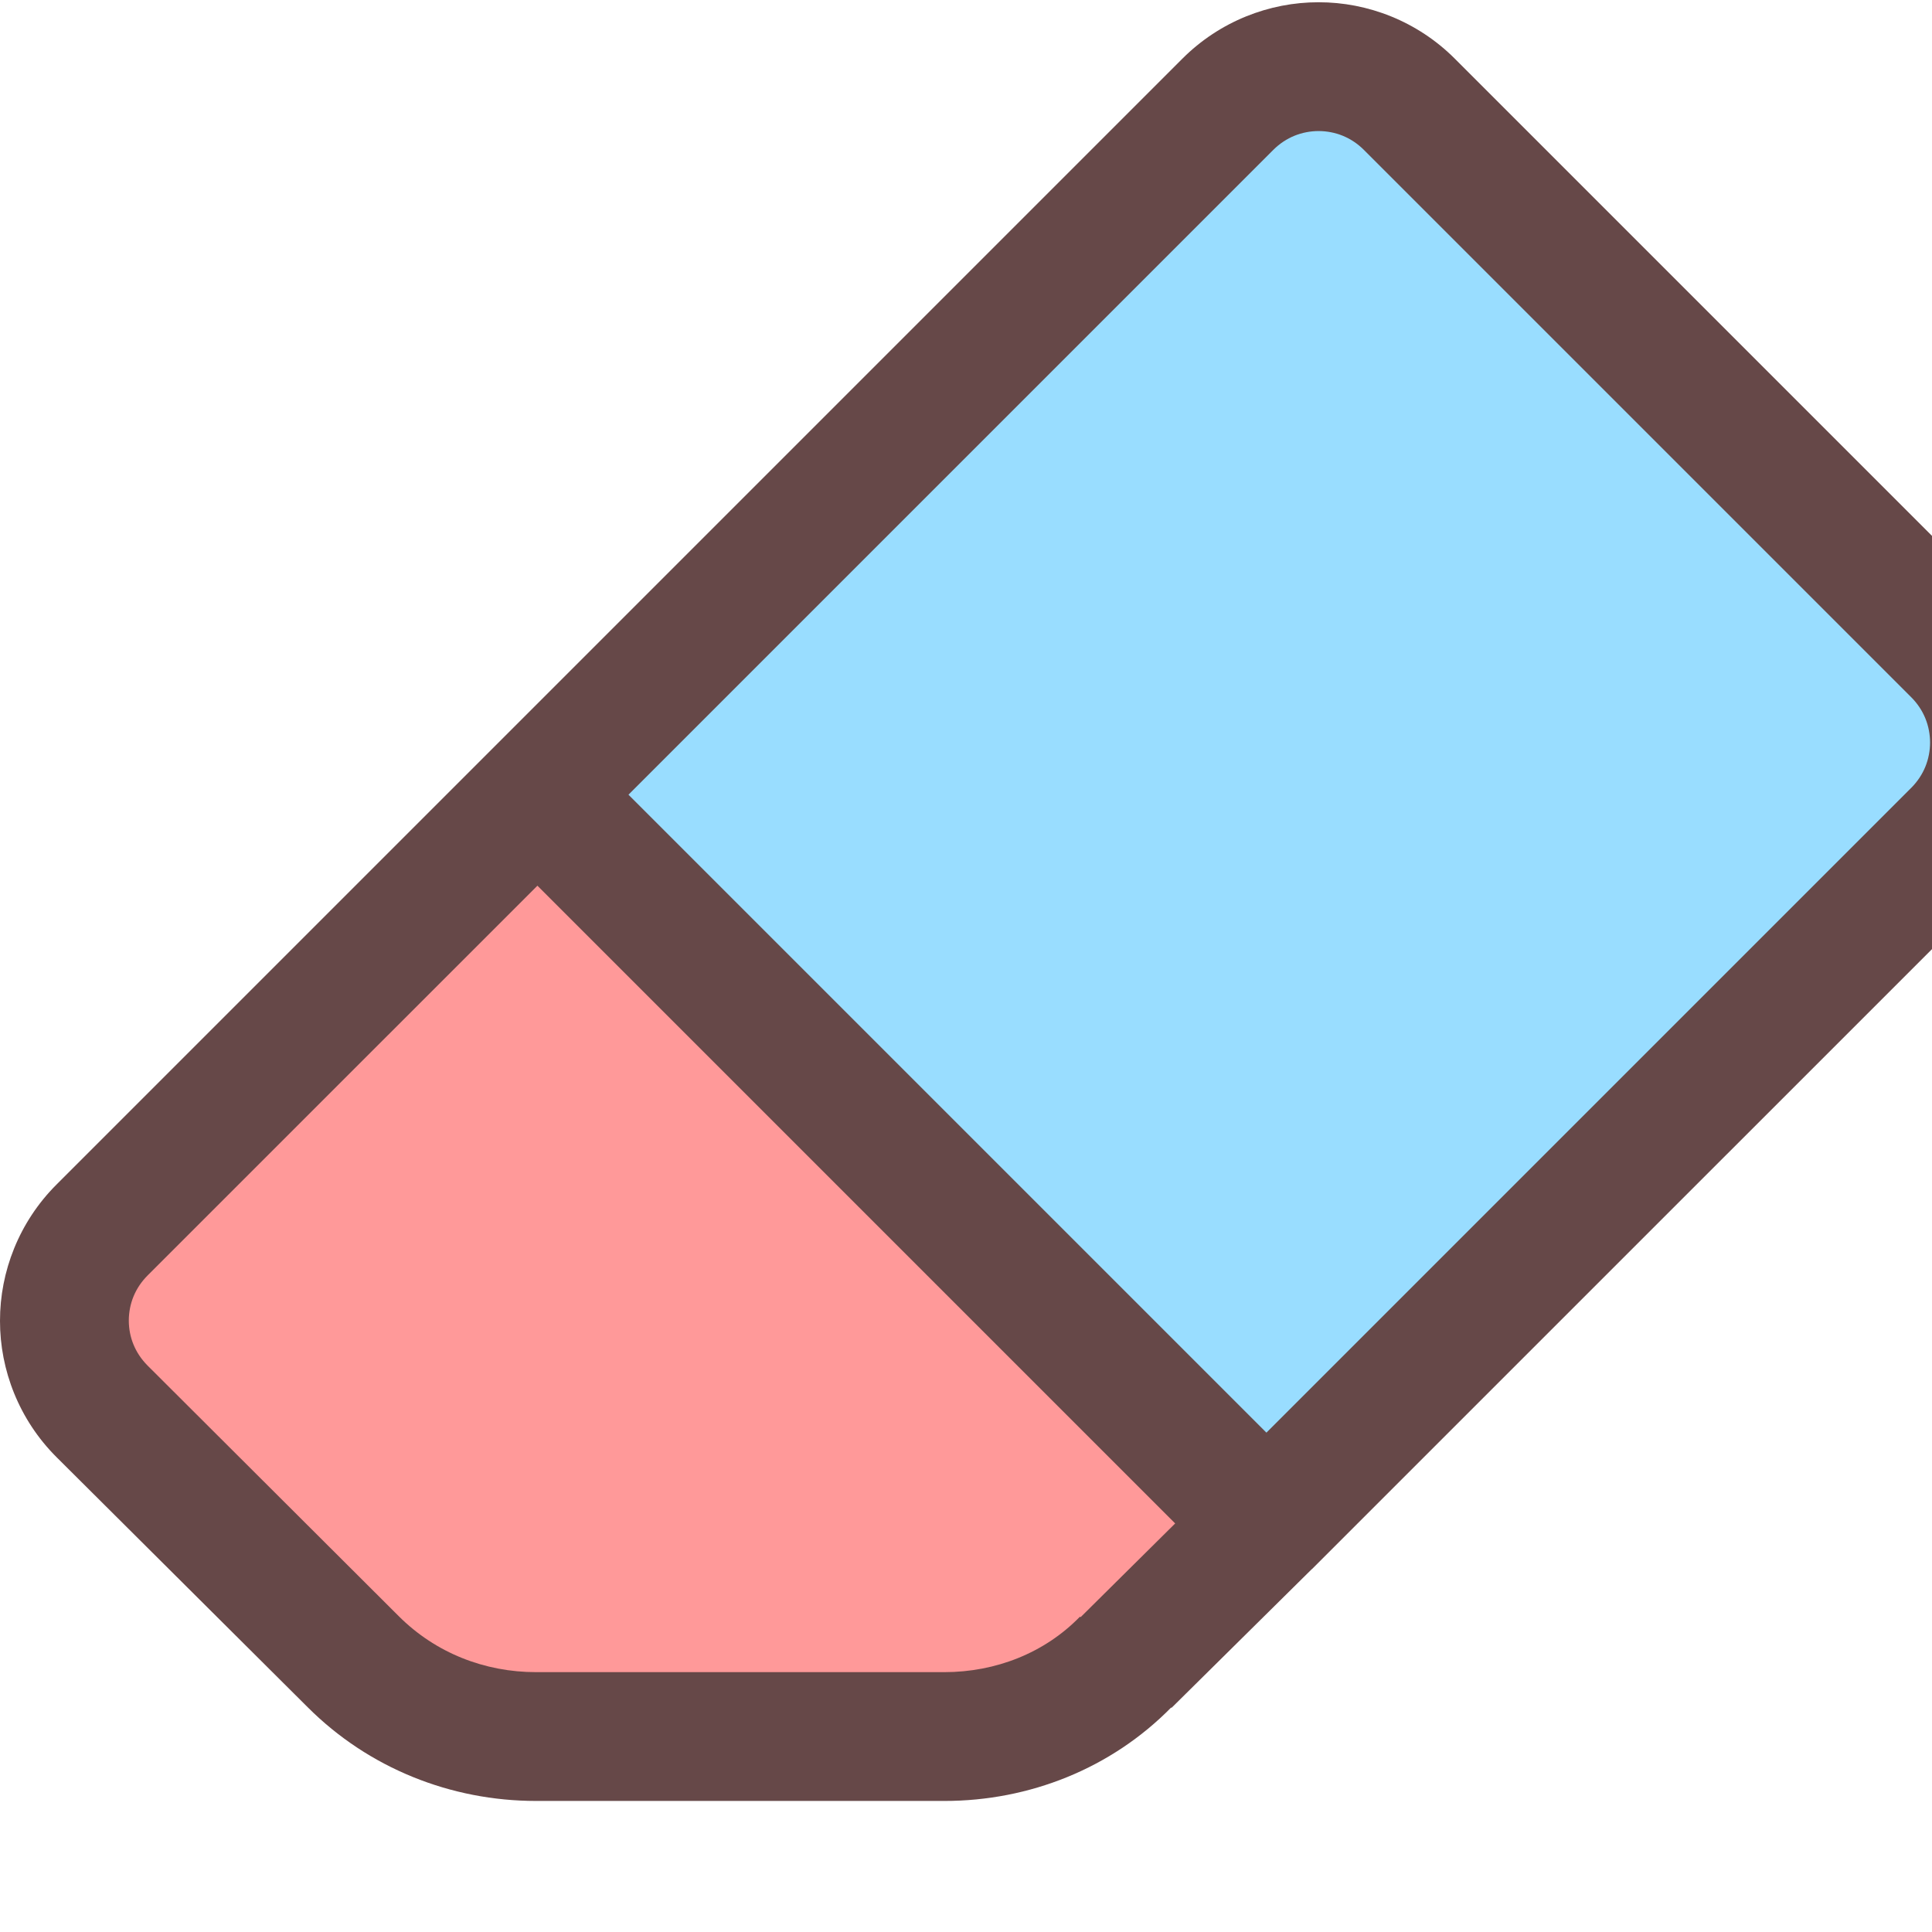
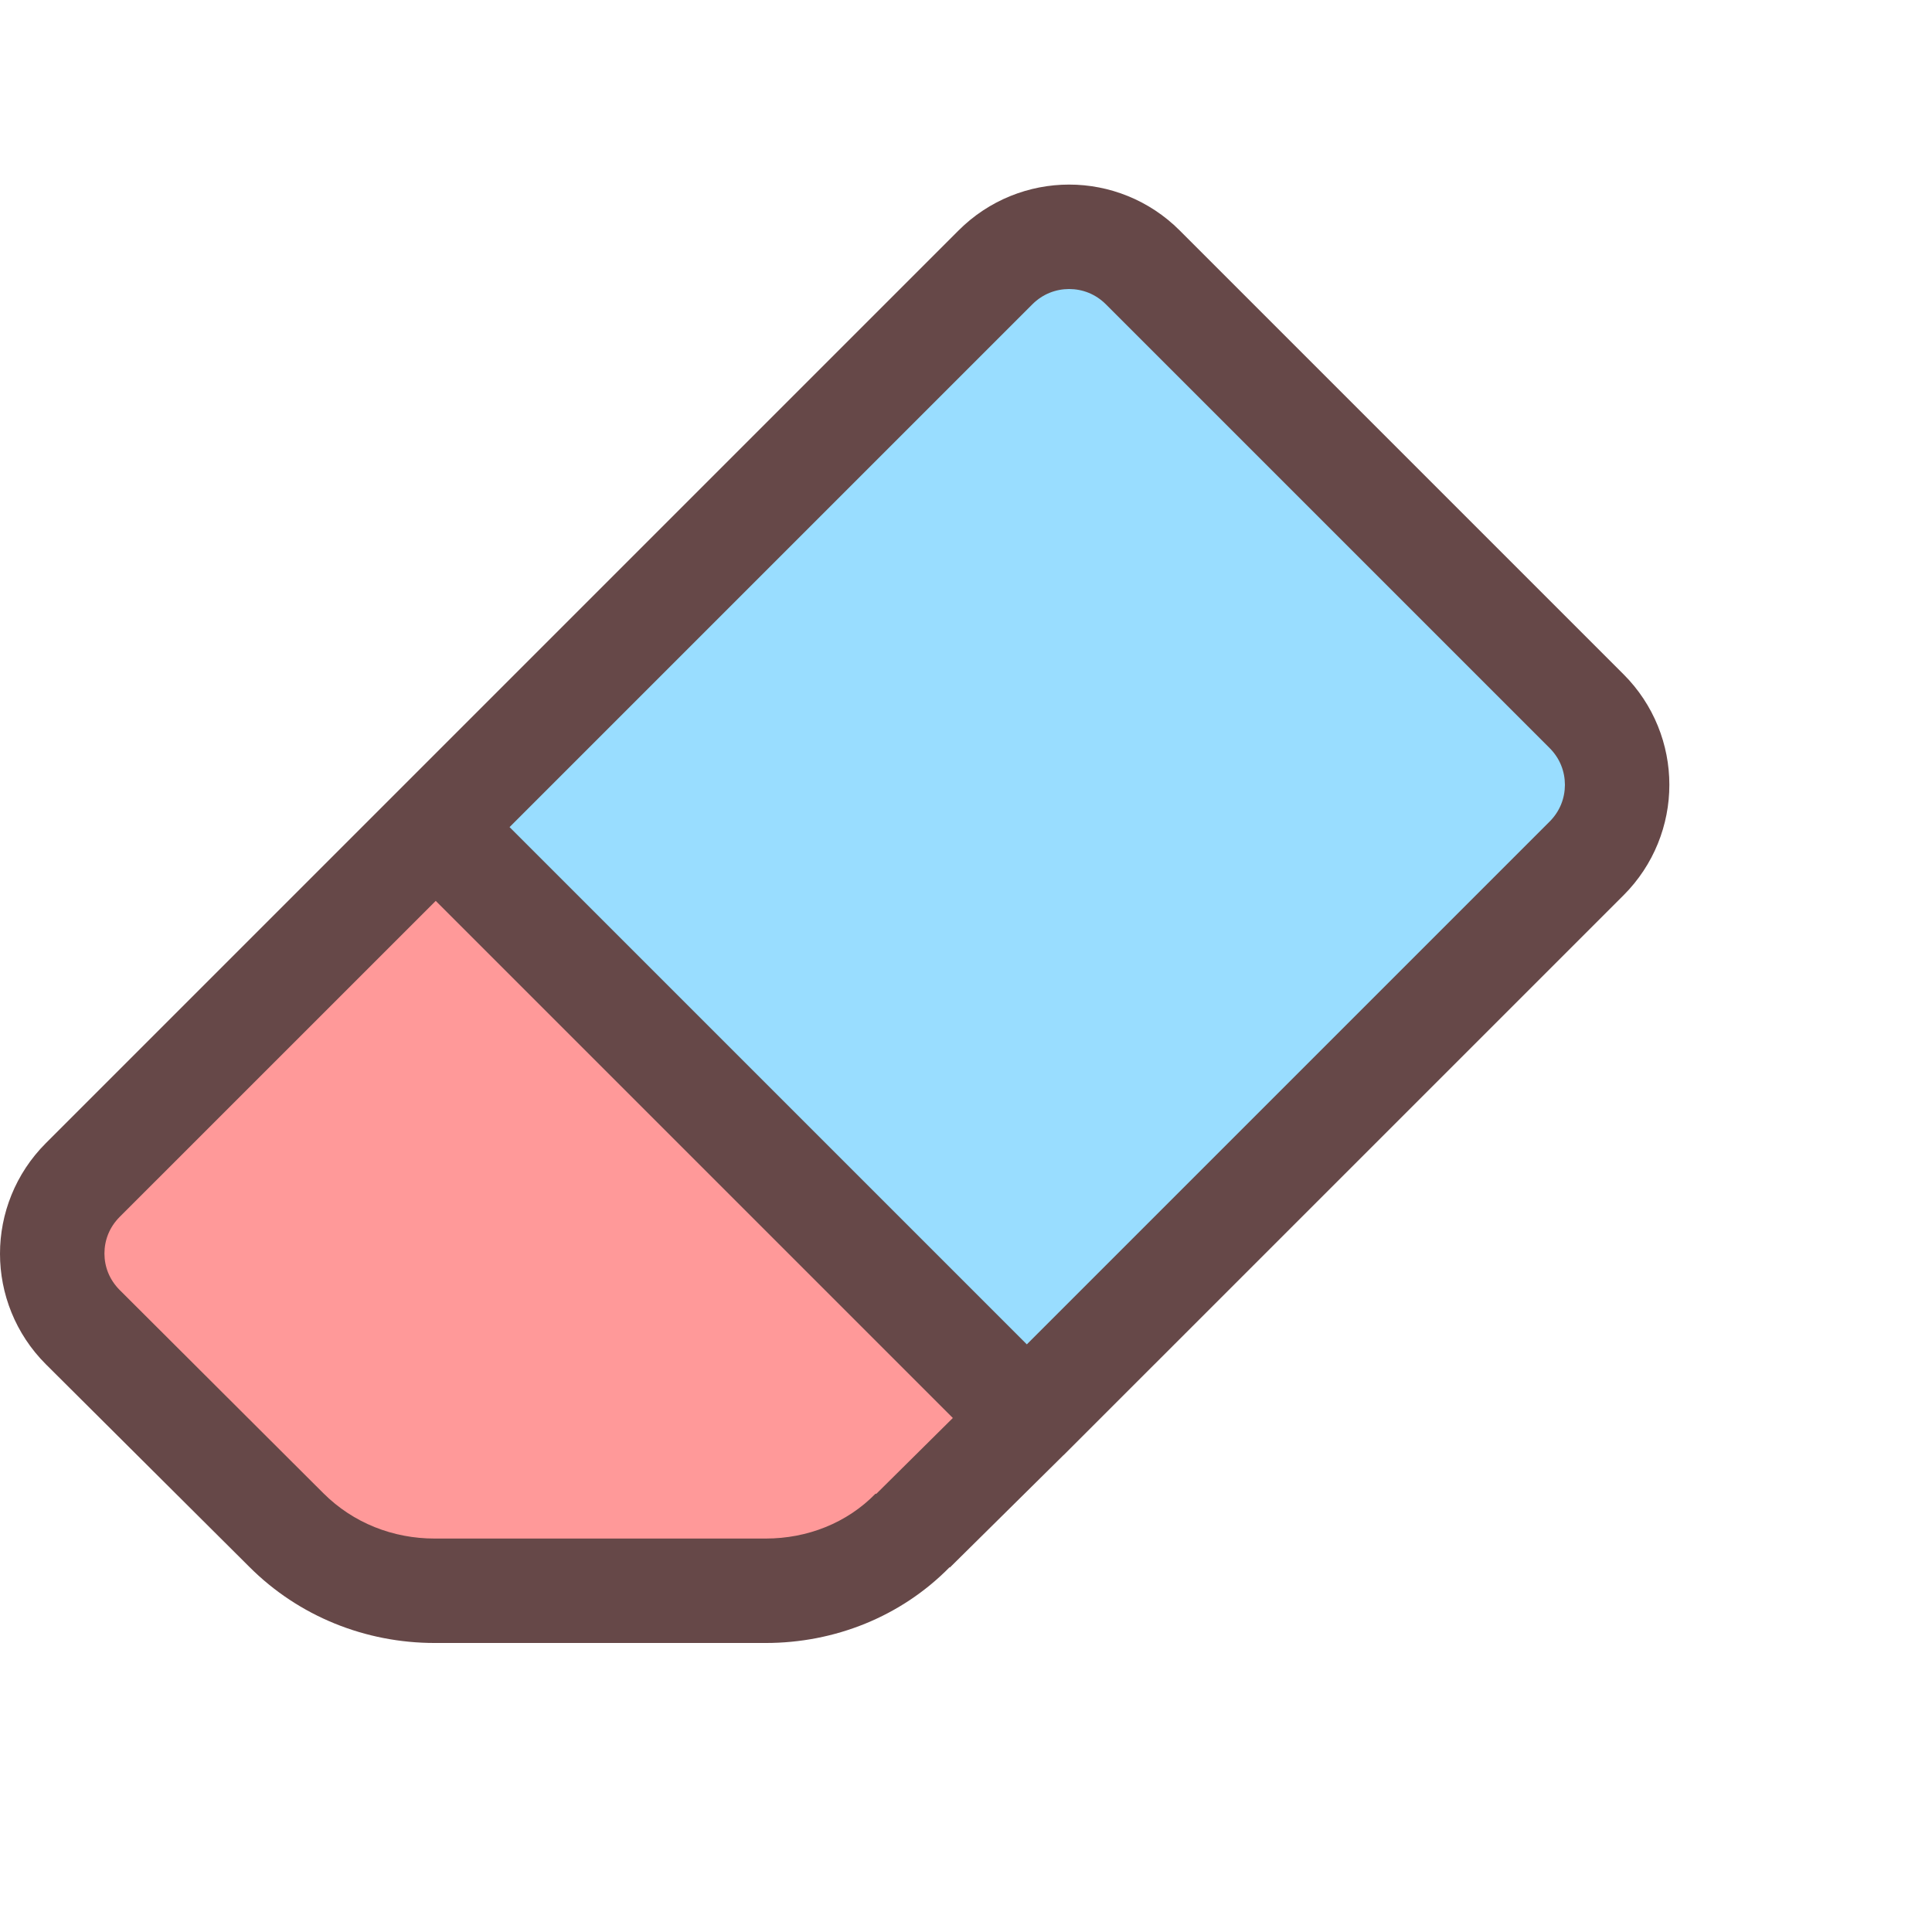
- <svg xmlns="http://www.w3.org/2000/svg" width="27px" height="27px" version="1.1" x="0px" y="0px" viewBox="0 0 30 30" style="enable-background:new 0 0 100 27.965;" xml:space="preserve">
+ <svg xmlns="http://www.w3.org/2000/svg" width="40px" height="40px" version="1.1" x="0px" y="0px" viewBox="0 0 37 30" style="enable-background:new 0 0 100 27.965;" xml:space="preserve">
  <g id="Layer_12">
    <path style="fill:#99DDFF;" d="M30.385,10.12c0.78,0.78,0.78,2.04,0,2.82l-10.72,10.72L8.345,12.34l10.72-10.72   c0.78-0.78,2.04-0.78,2.82,0L30.385,10.12z" />
    <path style="fill:#FF9999;" d="M19.665,23.66l-2.18,2.16c-0.74,0.76-1.76,1.18-2.82,1.18h-6.34c-1.06,0-2.08-0.42-2.84-1.18   l-3.9-3.9c-0.78-0.78-0.78-2.04,0-2.82l6.76-6.76L19.665,23.66z" />
    <path style="fill:#664848;" d="M31.092,9.413l-8.5-8.5c-0.582-0.583-1.354-0.879-2.117-0.878c-0.763-0.001-1.535,0.295-2.117,0.878   l-10.72,10.72l-6.76,6.76C0.295,18.975-0.001,19.747,0,20.51c-0.001,0.763,0.295,1.535,0.878,2.117l3.9,3.883   C5.724,27.456,7,27.965,8.325,27.965h6.34c1.318,0,2.591-0.504,3.523-1.453l0.001,0.01l2.18-2.156l0.003-0.001l10.72-10.719   c0.583-0.582,0.879-1.353,0.878-2.117C31.971,10.766,31.675,9.995,31.092,9.413z M16.781,25.11l-0.013-0.005   c-0.547,0.562-1.307,0.86-2.104,0.86h-6.34c-0.796,0-1.559-0.296-2.133-0.87l-3.9-3.891C2.095,21.006,2.001,20.762,2,20.506   c0.001-0.257,0.095-0.503,0.292-0.701l6.053-6.052l9.903,9.903L16.781,25.11z M29.678,12.233L19.665,22.246L9.759,12.34   L19.772,2.327c0.198-0.197,0.446-0.291,0.703-0.292c0.257,0.001,0.505,0.095,0.703,0.292l8.5,8.5   c0.197,0.198,0.291,0.446,0.292,0.703C29.969,11.787,29.875,12.035,29.678,12.233z" />
  </g>
  <g id="Layer_1">
</g>
</svg>
